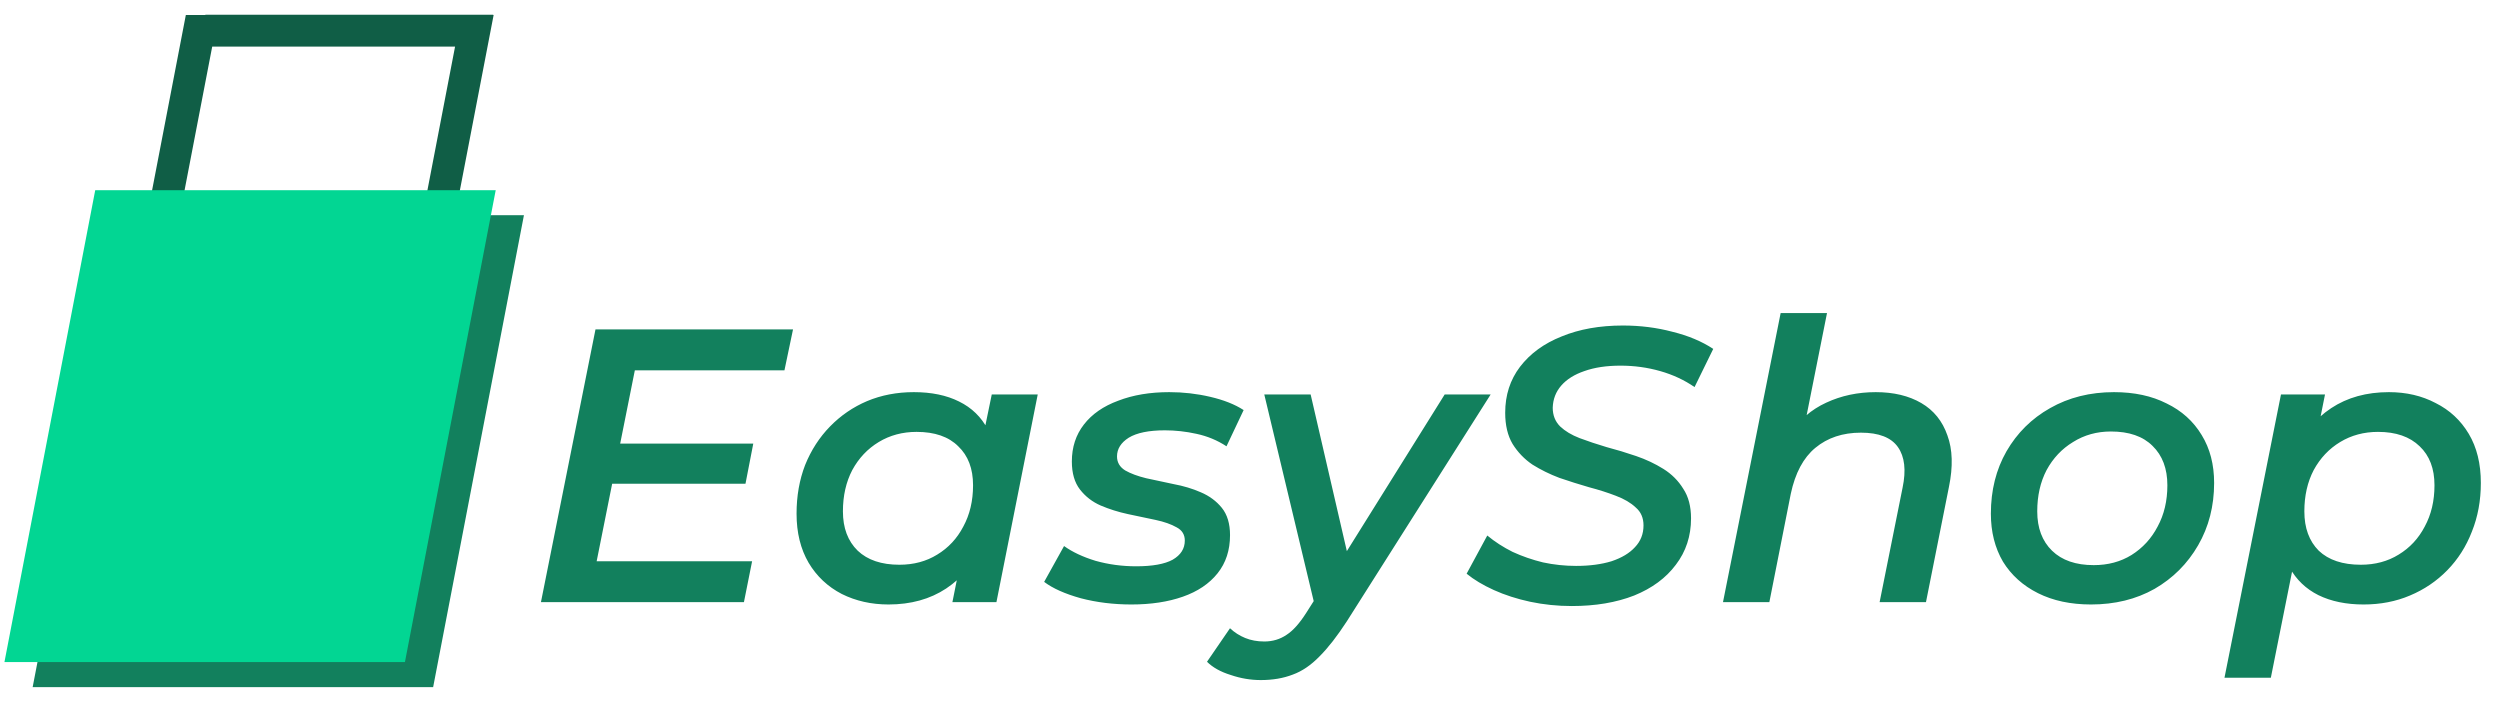
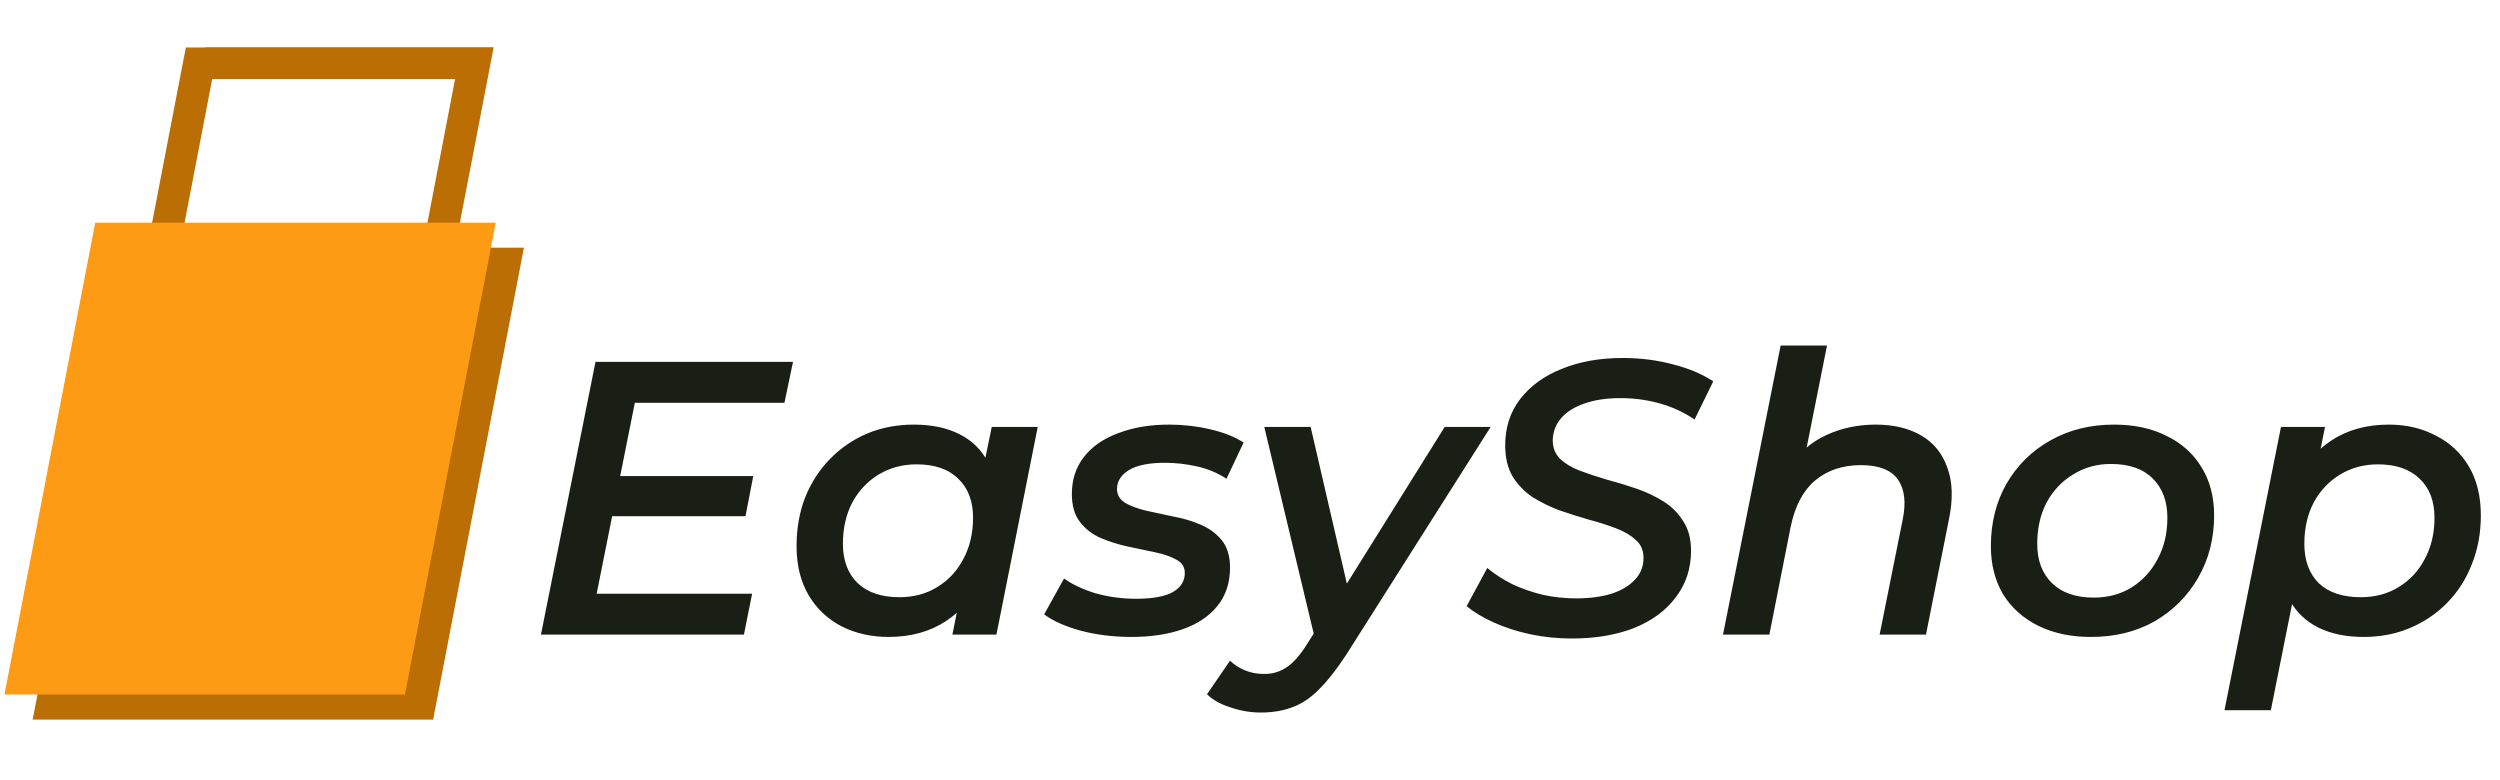
- <svg xmlns="http://www.w3.org/2000/svg" width="77" height="22" viewBox="0 0 77 22" fill="none">
-   <path fill-rule="evenodd" clip-rule="evenodd" d="M14.016 1.436H6.536L5.631 6.138H4.631L5.724 0.461H6.324L6.326 0.454H15.191L15.19 0.461H15.204L14.111 6.138H13.111L14.016 1.436Z" fill="#105E46" />
-   <rect width="12.335" height="14.802" transform="matrix(1 0 -0.188924 0.981992 3.80225 6.62799)" fill="#12805D" />
-   <rect width="12.335" height="14.802" transform="matrix(1 0 -0.188924 0.981992 2.93311 5.85712)" fill="#02D693" />
-   <path d="M18.989 13.662H23.201L22.961 14.898H18.749L18.989 13.662ZM18.377 17.286H23.165L22.913 18.546H16.661L18.341 10.146H24.425L24.161 11.406H19.553L18.377 17.286ZM27.366 18.618C26.838 18.618 26.358 18.51 25.926 18.294C25.494 18.07 25.154 17.75 24.906 17.334C24.658 16.91 24.534 16.406 24.534 15.822C24.534 15.278 24.622 14.778 24.798 14.322C24.982 13.866 25.238 13.47 25.566 13.134C25.894 12.798 26.274 12.538 26.706 12.354C27.146 12.17 27.626 12.078 28.146 12.078C28.69 12.078 29.154 12.174 29.538 12.366C29.93 12.558 30.226 12.846 30.426 13.23C30.634 13.606 30.734 14.074 30.726 14.634C30.718 15.426 30.578 16.122 30.306 16.722C30.034 17.322 29.646 17.79 29.142 18.126C28.646 18.454 28.054 18.618 27.366 18.618ZM27.702 17.394C28.142 17.394 28.53 17.29 28.866 17.082C29.21 16.874 29.478 16.586 29.67 16.218C29.87 15.85 29.97 15.426 29.97 14.946C29.97 14.434 29.818 14.034 29.514 13.746C29.218 13.45 28.79 13.302 28.23 13.302C27.798 13.302 27.41 13.406 27.066 13.614C26.722 13.822 26.45 14.11 26.25 14.478C26.058 14.846 25.962 15.27 25.962 15.75C25.962 16.262 26.114 16.666 26.418 16.962C26.722 17.25 27.15 17.394 27.702 17.394ZM29.334 18.546L29.634 17.046L30.03 15.39L30.222 13.722L30.546 12.15H31.962L30.69 18.546H29.334ZM34.849 18.618C34.297 18.618 33.776 18.554 33.288 18.426C32.8 18.29 32.425 18.122 32.16 17.922L32.773 16.818C33.029 17.002 33.352 17.154 33.745 17.274C34.145 17.386 34.56 17.442 34.992 17.442C35.496 17.442 35.873 17.374 36.12 17.238C36.368 17.094 36.492 16.898 36.492 16.65C36.492 16.466 36.408 16.33 36.24 16.242C36.072 16.146 35.856 16.07 35.593 16.014C35.328 15.958 35.044 15.898 34.74 15.834C34.444 15.77 34.164 15.682 33.901 15.57C33.645 15.458 33.432 15.294 33.264 15.078C33.096 14.862 33.013 14.574 33.013 14.214C33.013 13.774 33.136 13.394 33.385 13.074C33.633 12.754 33.984 12.51 34.441 12.342C34.897 12.166 35.42 12.078 36.013 12.078C36.444 12.078 36.864 12.126 37.273 12.222C37.688 12.318 38.032 12.454 38.304 12.63L37.776 13.746C37.496 13.562 37.188 13.434 36.852 13.362C36.525 13.29 36.2 13.254 35.88 13.254C35.385 13.254 35.013 13.33 34.764 13.482C34.525 13.634 34.404 13.826 34.404 14.058C34.404 14.242 34.489 14.386 34.657 14.49C34.825 14.586 35.041 14.666 35.304 14.73C35.569 14.786 35.849 14.846 36.145 14.91C36.449 14.966 36.728 15.05 36.984 15.162C37.248 15.274 37.465 15.434 37.633 15.642C37.8 15.85 37.885 16.13 37.885 16.482C37.885 16.946 37.757 17.338 37.501 17.658C37.245 17.978 36.889 18.218 36.432 18.378C35.977 18.538 35.449 18.618 34.849 18.618ZM38.832 20.946C38.52 20.946 38.212 20.894 37.908 20.79C37.596 20.694 37.352 20.558 37.176 20.382L37.884 19.35C38.02 19.478 38.176 19.578 38.352 19.65C38.528 19.722 38.724 19.758 38.94 19.758C39.196 19.758 39.424 19.69 39.624 19.554C39.824 19.426 40.028 19.198 40.236 18.87L40.8 17.982L40.944 17.838L44.496 12.15H45.912L41.484 19.134C41.188 19.59 40.908 19.95 40.644 20.214C40.38 20.486 40.104 20.674 39.816 20.778C39.528 20.89 39.2 20.946 38.832 20.946ZM40.524 18.774L38.94 12.15H40.368L41.652 17.706L40.524 18.774ZM48.412 18.666C47.972 18.666 47.544 18.622 47.128 18.534C46.72 18.446 46.348 18.326 46.012 18.174C45.676 18.022 45.396 17.854 45.172 17.67L45.808 16.494C46.04 16.686 46.3 16.854 46.588 16.998C46.884 17.134 47.196 17.242 47.524 17.322C47.86 17.394 48.2 17.43 48.544 17.43C48.96 17.43 49.324 17.382 49.636 17.286C49.948 17.182 50.188 17.038 50.356 16.854C50.532 16.67 50.62 16.446 50.62 16.182C50.62 15.95 50.54 15.766 50.38 15.63C50.228 15.486 50.024 15.366 49.768 15.27C49.52 15.174 49.244 15.086 48.94 15.006C48.636 14.918 48.332 14.822 48.028 14.718C47.732 14.606 47.456 14.47 47.2 14.31C46.952 14.142 46.748 13.93 46.588 13.674C46.436 13.418 46.36 13.098 46.36 12.714C46.36 12.17 46.512 11.698 46.816 11.298C47.128 10.89 47.556 10.578 48.1 10.362C48.644 10.138 49.272 10.026 49.984 10.026C50.52 10.026 51.028 10.09 51.508 10.218C51.996 10.338 52.416 10.514 52.768 10.746L52.192 11.922C51.88 11.706 51.528 11.542 51.136 11.43C50.744 11.318 50.336 11.262 49.912 11.262C49.48 11.262 49.108 11.318 48.796 11.43C48.492 11.534 48.256 11.682 48.088 11.874C47.92 12.066 47.832 12.294 47.824 12.558C47.824 12.79 47.9 12.982 48.052 13.134C48.204 13.278 48.404 13.398 48.652 13.494C48.908 13.59 49.184 13.682 49.48 13.77C49.784 13.85 50.088 13.942 50.392 14.046C50.696 14.15 50.976 14.282 51.232 14.442C51.488 14.602 51.692 14.806 51.844 15.054C52.004 15.294 52.084 15.598 52.084 15.966C52.084 16.51 51.928 16.986 51.616 17.394C51.312 17.802 50.884 18.118 50.332 18.342C49.78 18.558 49.14 18.666 48.412 18.666ZM57.772 12.078C58.324 12.078 58.792 12.19 59.176 12.414C59.56 12.638 59.828 12.97 59.98 13.41C60.14 13.842 60.156 14.37 60.028 14.994L59.32 18.546H57.892L58.6 15.018C58.712 14.482 58.664 14.066 58.456 13.77C58.248 13.474 57.868 13.326 57.316 13.326C56.756 13.326 56.288 13.482 55.912 13.794C55.544 14.098 55.292 14.57 55.156 15.21L54.496 18.546H53.068L54.844 9.642H56.272L55.408 13.974L55.108 13.386C55.412 12.938 55.792 12.61 56.248 12.402C56.712 12.186 57.22 12.078 57.772 12.078ZM64.403 18.618C63.779 18.618 63.235 18.502 62.771 18.27C62.307 18.038 61.947 17.714 61.691 17.298C61.443 16.874 61.319 16.382 61.319 15.822C61.319 15.102 61.479 14.462 61.799 13.902C62.127 13.334 62.575 12.89 63.143 12.57C63.719 12.242 64.375 12.078 65.111 12.078C65.735 12.078 66.275 12.194 66.731 12.426C67.195 12.65 67.555 12.974 67.811 13.398C68.067 13.814 68.195 14.306 68.195 14.874C68.195 15.586 68.031 16.226 67.703 16.794C67.375 17.362 66.927 17.81 66.359 18.138C65.791 18.458 65.139 18.618 64.403 18.618ZM64.487 17.406C64.927 17.406 65.315 17.302 65.651 17.094C65.995 16.878 66.263 16.586 66.455 16.218C66.655 15.85 66.755 15.426 66.755 14.946C66.755 14.434 66.603 14.03 66.299 13.734C66.003 13.438 65.575 13.29 65.015 13.29C64.583 13.29 64.195 13.398 63.851 13.614C63.507 13.822 63.235 14.11 63.035 14.478C62.843 14.846 62.747 15.27 62.747 15.75C62.747 16.262 62.899 16.666 63.203 16.962C63.507 17.258 63.935 17.406 64.487 17.406ZM72.798 18.618C72.262 18.618 71.798 18.522 71.406 18.33C71.022 18.138 70.726 17.854 70.518 17.478C70.31 17.094 70.214 16.622 70.23 16.062C70.238 15.262 70.378 14.562 70.65 13.962C70.922 13.362 71.306 12.898 71.802 12.57C72.298 12.242 72.89 12.078 73.578 12.078C74.114 12.078 74.594 12.19 75.018 12.414C75.45 12.63 75.79 12.946 76.038 13.362C76.286 13.778 76.41 14.282 76.41 14.874C76.41 15.418 76.318 15.918 76.134 16.374C75.958 16.83 75.706 17.226 75.378 17.562C75.05 17.898 74.666 18.158 74.226 18.342C73.794 18.526 73.318 18.618 72.798 18.618ZM68.514 20.874L70.254 12.15H71.61L71.31 13.65L70.926 15.306L70.722 16.974L69.942 20.874H68.514ZM72.714 17.394C73.154 17.394 73.542 17.29 73.878 17.082C74.222 16.874 74.49 16.586 74.682 16.218C74.882 15.85 74.982 15.426 74.982 14.946C74.982 14.434 74.83 14.034 74.526 13.746C74.222 13.45 73.794 13.302 73.242 13.302C72.81 13.302 72.422 13.406 72.078 13.614C71.734 13.822 71.462 14.11 71.262 14.478C71.07 14.846 70.974 15.27 70.974 15.75C70.974 16.262 71.122 16.666 71.418 16.962C71.722 17.25 72.154 17.394 72.714 17.394Z" fill="#12805D" />
+ <svg xmlns="http://www.w3.org/2000/svg" width="77" height="24" viewBox="0 0 77 24" fill="none">
+   <path fill-rule="evenodd" clip-rule="evenodd" d="M14.016 2.436H6.536L5.631 7.138H4.631L5.724 1.461H6.324L6.326 1.454H15.191L15.19 1.461H15.204L14.111 7.138H13.111L14.016 2.436Z" fill="#BB6E04" />
+   <rect width="12.335" height="14.802" transform="matrix(1 0 -0.188924 0.981992 3.80225 7.62799)" fill="#BB6E04" />
+   <rect width="12.335" height="14.802" transform="matrix(1 0 -0.188924 0.981992 2.93311 6.85718)" fill="#FE9B14" />
+   <path d="M18.989 14.662H23.201L22.961 15.898H18.749L18.989 14.662ZM18.377 18.286H23.165L22.913 19.546H16.661L18.341 11.146H24.425L24.161 12.406H19.553L18.377 18.286ZM27.366 19.618C26.838 19.618 26.358 19.51 25.926 19.294C25.494 19.07 25.154 18.75 24.906 18.334C24.658 17.91 24.534 17.406 24.534 16.822C24.534 16.278 24.622 15.778 24.798 15.322C24.982 14.866 25.238 14.47 25.566 14.134C25.894 13.798 26.274 13.538 26.706 13.354C27.146 13.17 27.626 13.078 28.146 13.078C28.69 13.078 29.154 13.174 29.538 13.366C29.93 13.558 30.226 13.846 30.426 14.23C30.634 14.606 30.734 15.074 30.726 15.634C30.718 16.426 30.578 17.122 30.306 17.722C30.034 18.322 29.646 18.79 29.142 19.126C28.646 19.454 28.054 19.618 27.366 19.618ZM27.702 18.394C28.142 18.394 28.53 18.29 28.866 18.082C29.21 17.874 29.478 17.586 29.67 17.218C29.87 16.85 29.97 16.426 29.97 15.946C29.97 15.434 29.818 15.034 29.514 14.746C29.218 14.45 28.79 14.302 28.23 14.302C27.798 14.302 27.41 14.406 27.066 14.614C26.722 14.822 26.45 15.11 26.25 15.478C26.058 15.846 25.962 16.27 25.962 16.75C25.962 17.262 26.114 17.666 26.418 17.962C26.722 18.25 27.15 18.394 27.702 18.394ZM29.334 19.546L29.634 18.046L30.03 16.39L30.222 14.722L30.546 13.15H31.962L30.69 19.546H29.334ZM34.849 19.618C34.297 19.618 33.776 19.554 33.288 19.426C32.8 19.29 32.425 19.122 32.16 18.922L32.773 17.818C33.029 18.002 33.352 18.154 33.745 18.274C34.145 18.386 34.56 18.442 34.992 18.442C35.496 18.442 35.873 18.374 36.12 18.238C36.368 18.094 36.492 17.898 36.492 17.65C36.492 17.466 36.408 17.33 36.24 17.242C36.072 17.146 35.856 17.07 35.593 17.014C35.328 16.958 35.044 16.898 34.74 16.834C34.444 16.77 34.164 16.682 33.901 16.57C33.645 16.458 33.432 16.294 33.264 16.078C33.096 15.862 33.013 15.574 33.013 15.214C33.013 14.774 33.136 14.394 33.385 14.074C33.633 13.754 33.984 13.51 34.441 13.342C34.897 13.166 35.42 13.078 36.013 13.078C36.444 13.078 36.864 13.126 37.273 13.222C37.688 13.318 38.032 13.454 38.304 13.63L37.776 14.746C37.496 14.562 37.188 14.434 36.852 14.362C36.525 14.29 36.2 14.254 35.88 14.254C35.385 14.254 35.013 14.33 34.764 14.482C34.525 14.634 34.404 14.826 34.404 15.058C34.404 15.242 34.489 15.386 34.657 15.49C34.825 15.586 35.041 15.666 35.304 15.73C35.569 15.786 35.849 15.846 36.145 15.91C36.449 15.966 36.728 16.05 36.984 16.162C37.248 16.274 37.465 16.434 37.633 16.642C37.8 16.85 37.885 17.13 37.885 17.482C37.885 17.946 37.757 18.338 37.501 18.658C37.245 18.978 36.889 19.218 36.432 19.378C35.977 19.538 35.449 19.618 34.849 19.618ZM38.832 21.946C38.52 21.946 38.212 21.894 37.908 21.79C37.596 21.694 37.352 21.558 37.176 21.382L37.884 20.35C38.02 20.478 38.176 20.578 38.352 20.65C38.528 20.722 38.724 20.758 38.94 20.758C39.196 20.758 39.424 20.69 39.624 20.554C39.824 20.426 40.028 20.198 40.236 19.87L40.8 18.982L40.944 18.838L44.496 13.15H45.912L41.484 20.134C41.188 20.59 40.908 20.95 40.644 21.214C40.38 21.486 40.104 21.674 39.816 21.778C39.528 21.89 39.2 21.946 38.832 21.946ZM40.524 19.774L38.94 13.15H40.368L41.652 18.706L40.524 19.774ZM48.412 19.666C47.972 19.666 47.544 19.622 47.128 19.534C46.72 19.446 46.348 19.326 46.012 19.174C45.676 19.022 45.396 18.854 45.172 18.67L45.808 17.494C46.04 17.686 46.3 17.854 46.588 17.998C46.884 18.134 47.196 18.242 47.524 18.322C47.86 18.394 48.2 18.43 48.544 18.43C48.96 18.43 49.324 18.382 49.636 18.286C49.948 18.182 50.188 18.038 50.356 17.854C50.532 17.67 50.62 17.446 50.62 17.182C50.62 16.95 50.54 16.766 50.38 16.63C50.228 16.486 50.024 16.366 49.768 16.27C49.52 16.174 49.244 16.086 48.94 16.006C48.636 15.918 48.332 15.822 48.028 15.718C47.732 15.606 47.456 15.47 47.2 15.31C46.952 15.142 46.748 14.93 46.588 14.674C46.436 14.418 46.36 14.098 46.36 13.714C46.36 13.17 46.512 12.698 46.816 12.298C47.128 11.89 47.556 11.578 48.1 11.362C48.644 11.138 49.272 11.026 49.984 11.026C50.52 11.026 51.028 11.09 51.508 11.218C51.996 11.338 52.416 11.514 52.768 11.746L52.192 12.922C51.88 12.706 51.528 12.542 51.136 12.43C50.744 12.318 50.336 12.262 49.912 12.262C49.48 12.262 49.108 12.318 48.796 12.43C48.492 12.534 48.256 12.682 48.088 12.874C47.92 13.066 47.832 13.294 47.824 13.558C47.824 13.79 47.9 13.982 48.052 14.134C48.204 14.278 48.404 14.398 48.652 14.494C48.908 14.59 49.184 14.682 49.48 14.77C49.784 14.85 50.088 14.942 50.392 15.046C50.696 15.15 50.976 15.282 51.232 15.442C51.488 15.602 51.692 15.806 51.844 16.054C52.004 16.294 52.084 16.598 52.084 16.966C52.084 17.51 51.928 17.986 51.616 18.394C51.312 18.802 50.884 19.118 50.332 19.342C49.78 19.558 49.14 19.666 48.412 19.666ZM57.772 13.078C58.324 13.078 58.792 13.19 59.176 13.414C59.56 13.638 59.828 13.97 59.98 14.41C60.14 14.842 60.156 15.37 60.028 15.994L59.32 19.546H57.892L58.6 16.018C58.712 15.482 58.664 15.066 58.456 14.77C58.248 14.474 57.868 14.326 57.316 14.326C56.756 14.326 56.288 14.482 55.912 14.794C55.544 15.098 55.292 15.57 55.156 16.21L54.496 19.546H53.068L54.844 10.642H56.272L55.408 14.974L55.108 14.386C55.412 13.938 55.792 13.61 56.248 13.402C56.712 13.186 57.22 13.078 57.772 13.078ZM64.403 19.618C63.779 19.618 63.235 19.502 62.771 19.27C62.307 19.038 61.947 18.714 61.691 18.298C61.443 17.874 61.319 17.382 61.319 16.822C61.319 16.102 61.479 15.462 61.799 14.902C62.127 14.334 62.575 13.89 63.143 13.57C63.719 13.242 64.375 13.078 65.111 13.078C65.735 13.078 66.275 13.194 66.731 13.426C67.195 13.65 67.555 13.974 67.811 14.398C68.067 14.814 68.195 15.306 68.195 15.874C68.195 16.586 68.031 17.226 67.703 17.794C67.375 18.362 66.927 18.81 66.359 19.138C65.791 19.458 65.139 19.618 64.403 19.618ZM64.487 18.406C64.927 18.406 65.315 18.302 65.651 18.094C65.995 17.878 66.263 17.586 66.455 17.218C66.655 16.85 66.755 16.426 66.755 15.946C66.755 15.434 66.603 15.03 66.299 14.734C66.003 14.438 65.575 14.29 65.015 14.29C64.583 14.29 64.195 14.398 63.851 14.614C63.507 14.822 63.235 15.11 63.035 15.478C62.843 15.846 62.747 16.27 62.747 16.75C62.747 17.262 62.899 17.666 63.203 17.962C63.507 18.258 63.935 18.406 64.487 18.406ZM72.798 19.618C72.262 19.618 71.798 19.522 71.406 19.33C71.022 19.138 70.726 18.854 70.518 18.478C70.31 18.094 70.214 17.622 70.23 17.062C70.238 16.262 70.378 15.562 70.65 14.962C70.922 14.362 71.306 13.898 71.802 13.57C72.298 13.242 72.89 13.078 73.578 13.078C74.114 13.078 74.594 13.19 75.018 13.414C75.45 13.63 75.79 13.946 76.038 14.362C76.286 14.778 76.41 15.282 76.41 15.874C76.41 16.418 76.318 16.918 76.134 17.374C75.958 17.83 75.706 18.226 75.378 18.562C75.05 18.898 74.666 19.158 74.226 19.342C73.794 19.526 73.318 19.618 72.798 19.618ZM68.514 21.874L70.254 13.15H71.61L71.31 14.65L70.926 16.306L70.722 17.974L69.942 21.874H68.514ZM72.714 18.394C73.154 18.394 73.542 18.29 73.878 18.082C74.222 17.874 74.49 17.586 74.682 17.218C74.882 16.85 74.982 16.426 74.982 15.946C74.982 15.434 74.83 15.034 74.526 14.746C74.222 14.45 73.794 14.302 73.242 14.302C72.81 14.302 72.422 14.406 72.078 14.614C71.734 14.822 71.462 15.11 71.262 15.478C71.07 15.846 70.974 16.27 70.974 16.75C70.974 17.262 71.122 17.666 71.418 17.962C71.722 18.25 72.154 18.394 72.714 18.394Z" fill="#1A1F16" />
</svg>
